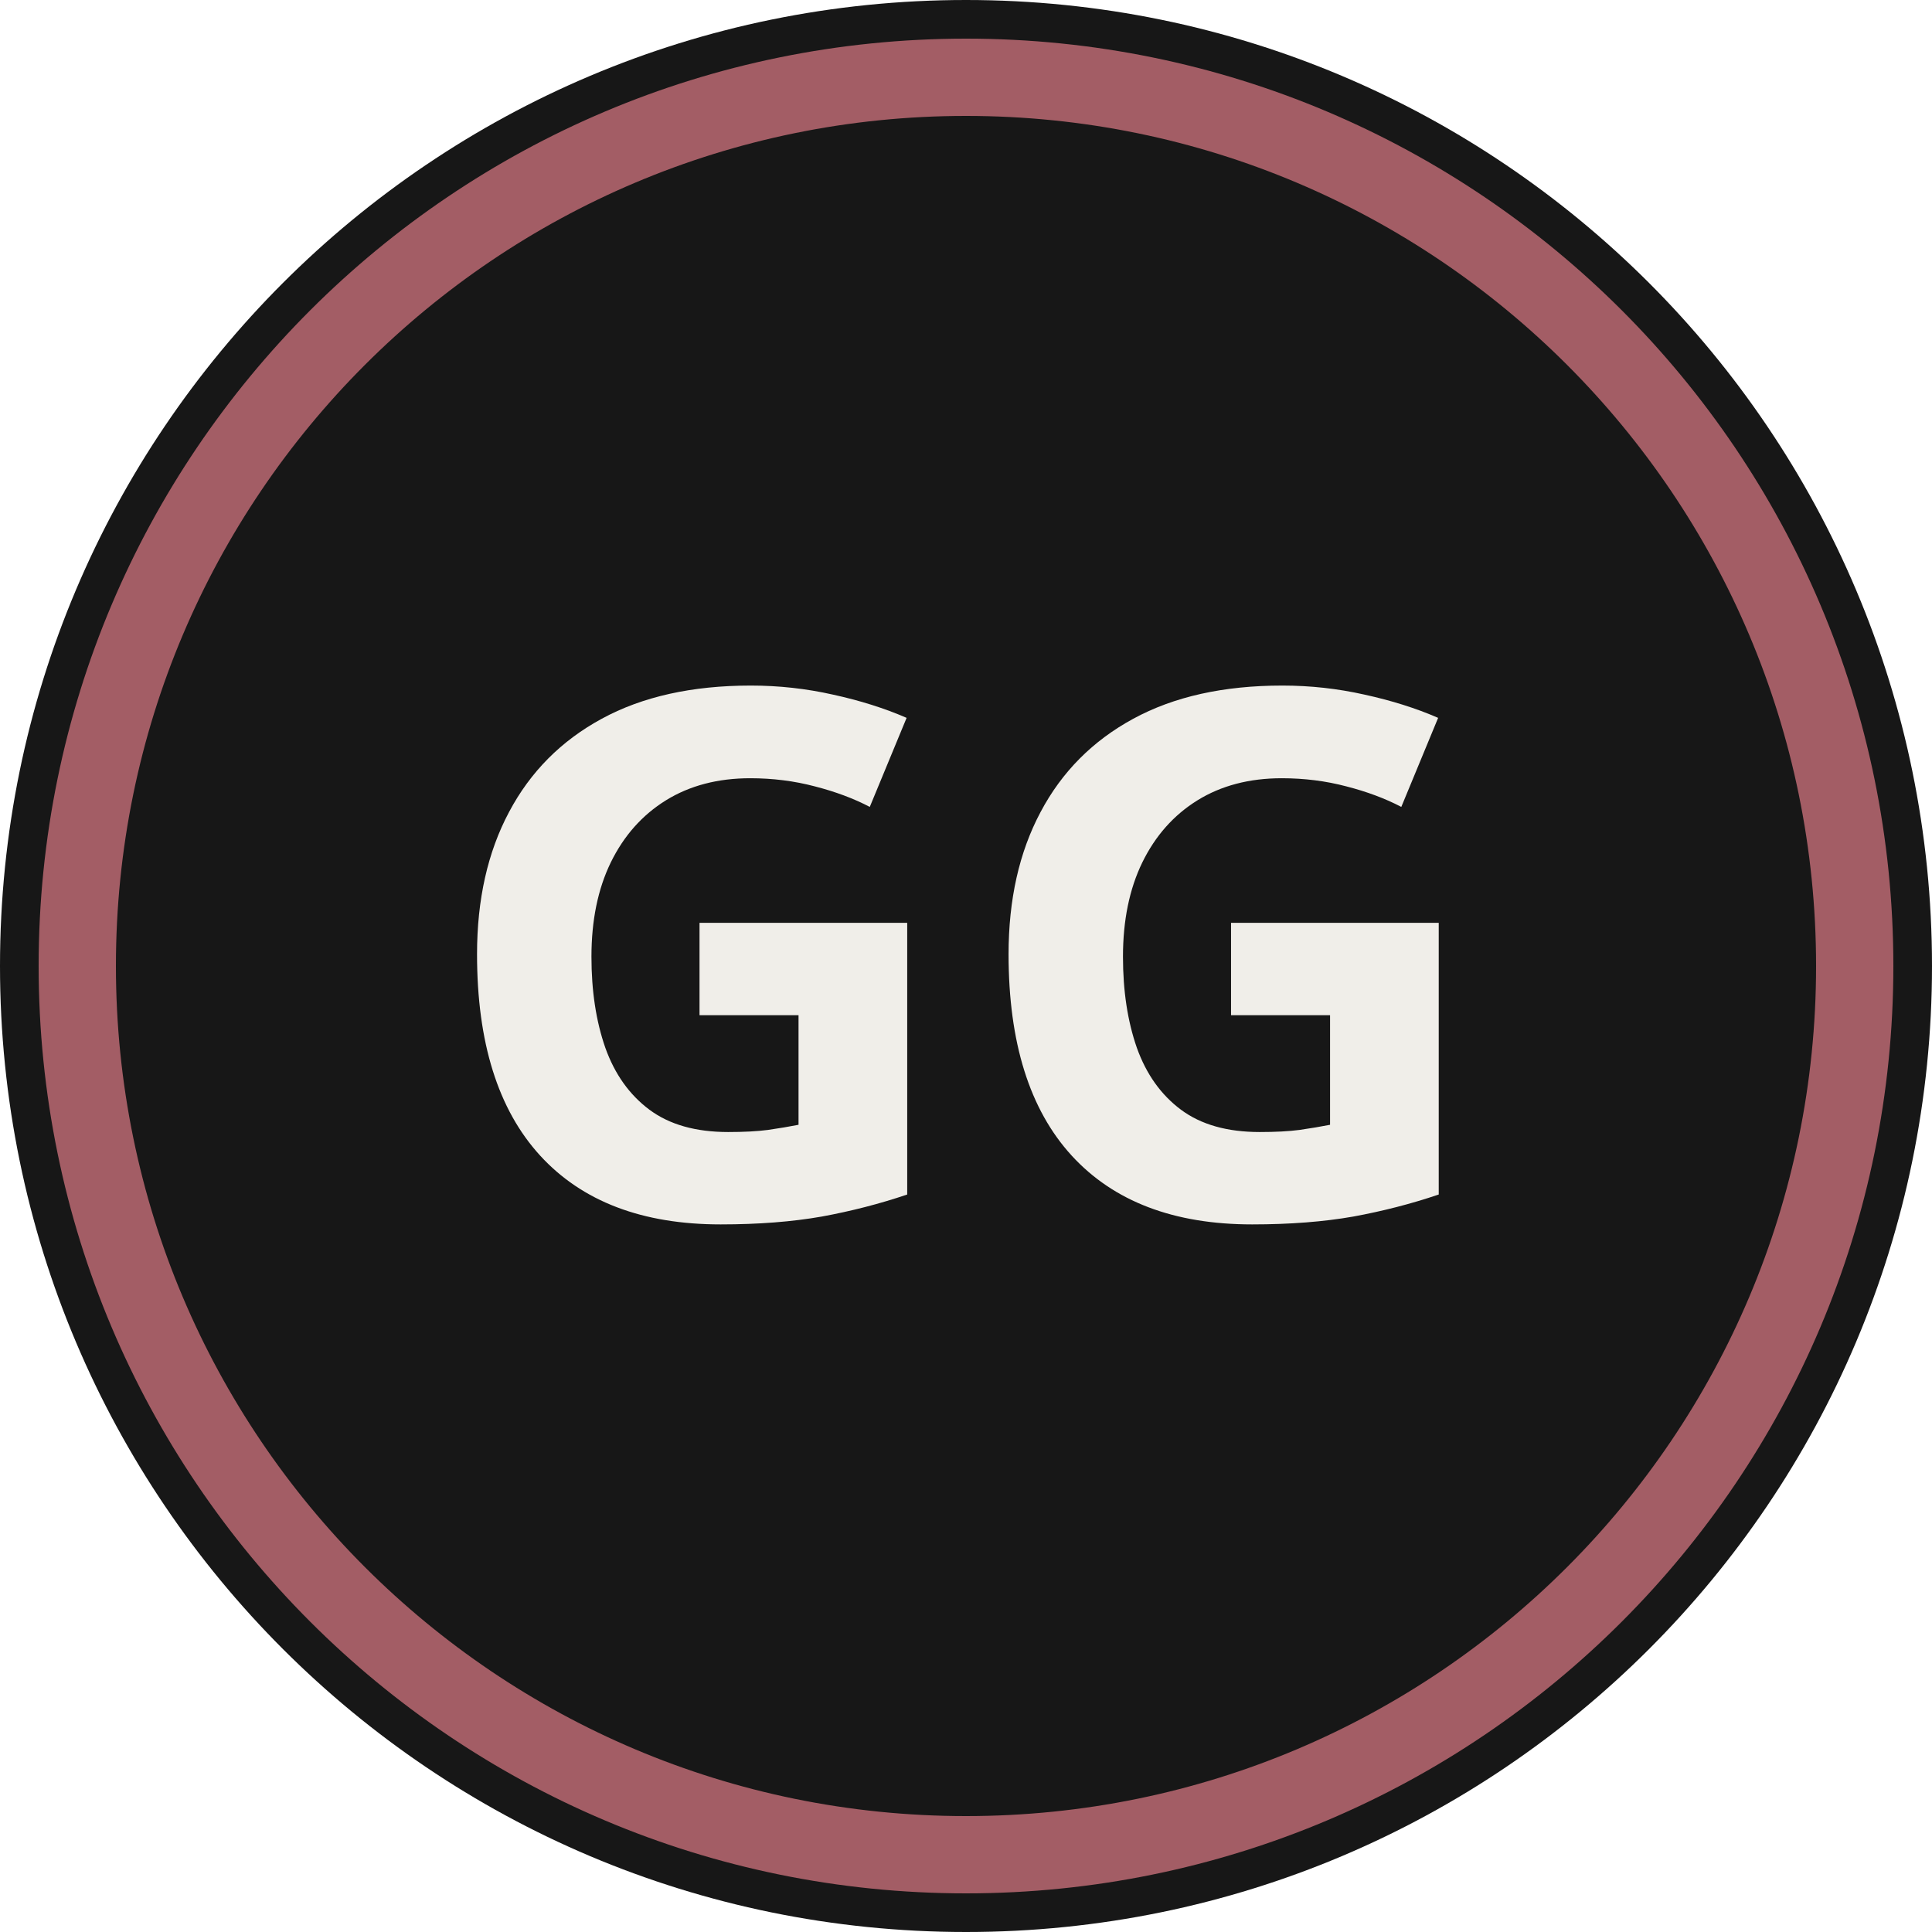
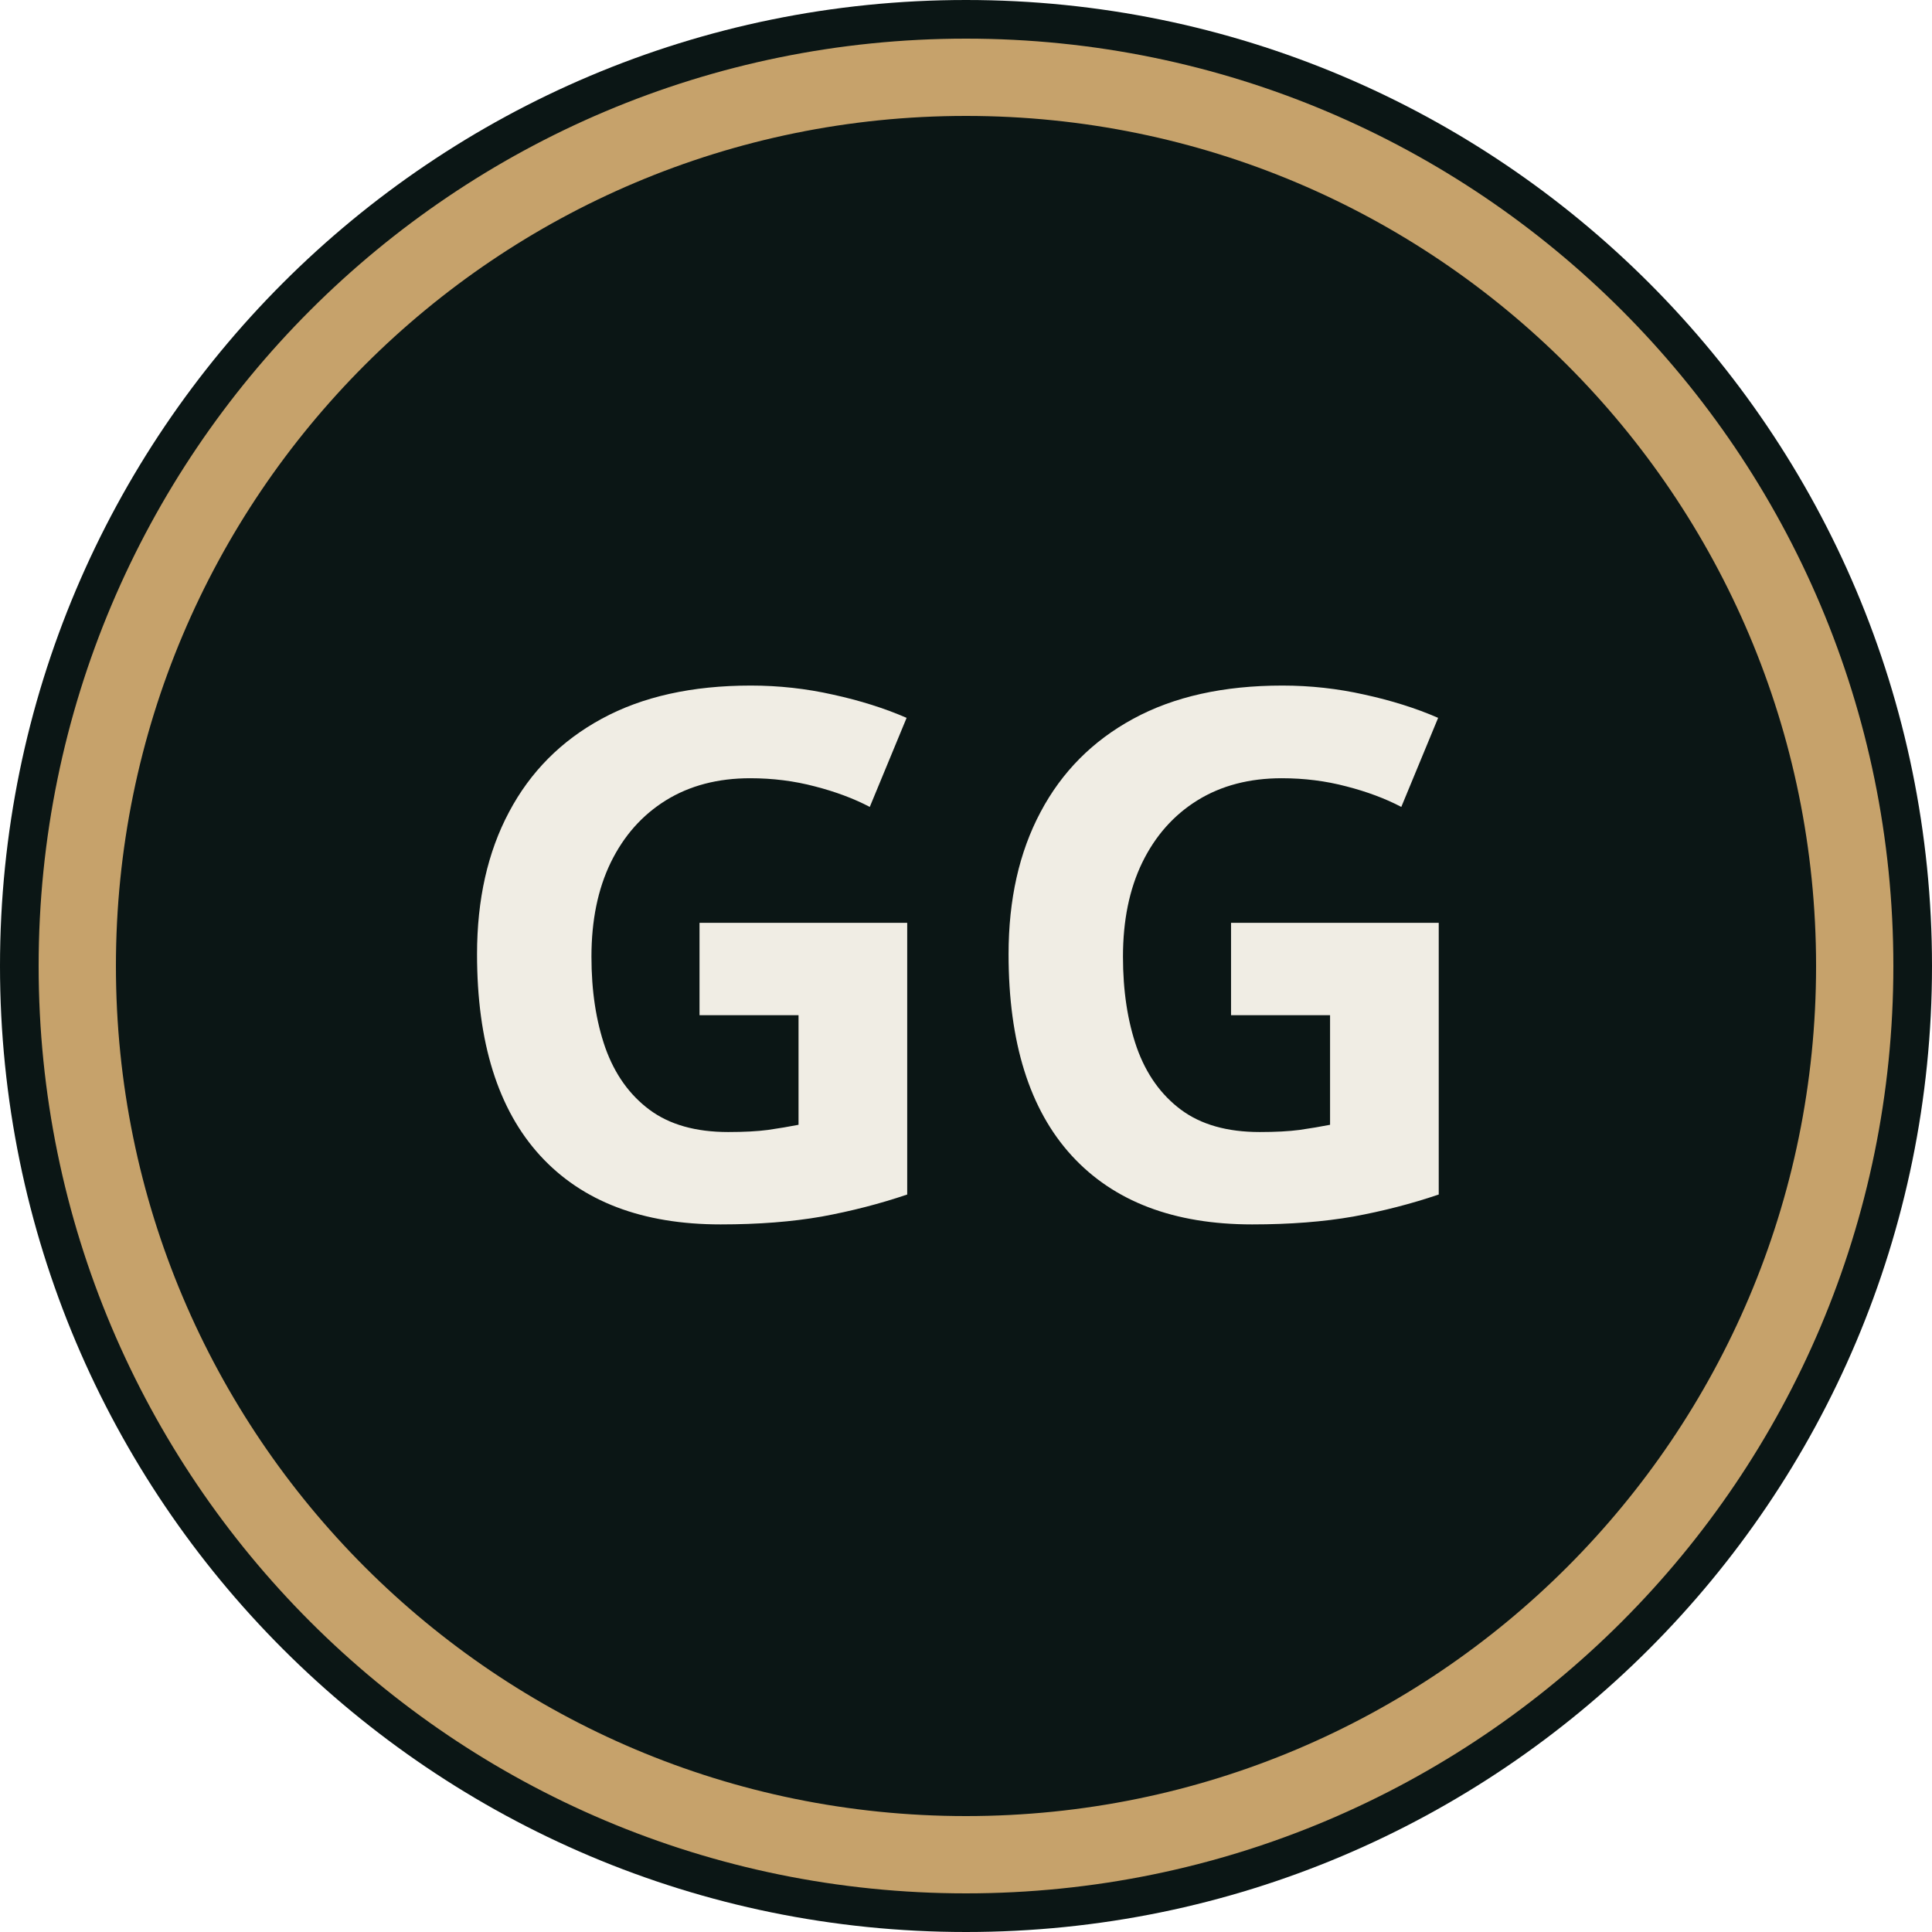
<svg xmlns="http://www.w3.org/2000/svg" viewBox="0 0 100 100">
-   <rect width="100" height="100" rx="50" fill="#171717" />
-   <circle cx="50" cy="50" r="46" fill="none" stroke="#A35D65" stroke-width="4" />
-   <text x="50" y="63" text-anchor="middle" font-family="'Arial Black', Impact, sans-serif" font-size="38" font-weight="900" fill="#F0EEE9" letter-spacing="0">GG</text>
+   <rect width="100" height="100" rx="50" fill="#0B1615" />
+   <circle cx="50" cy="50" r="46" fill="none" stroke="#C6A26B" stroke-width="4" />
+   <text x="50" y="63" text-anchor="middle" font-family="'Arial Black', Impact, sans-serif" font-size="38" font-weight="900" fill="#F0EDE4" letter-spacing="0">GG</text>
</svg>
